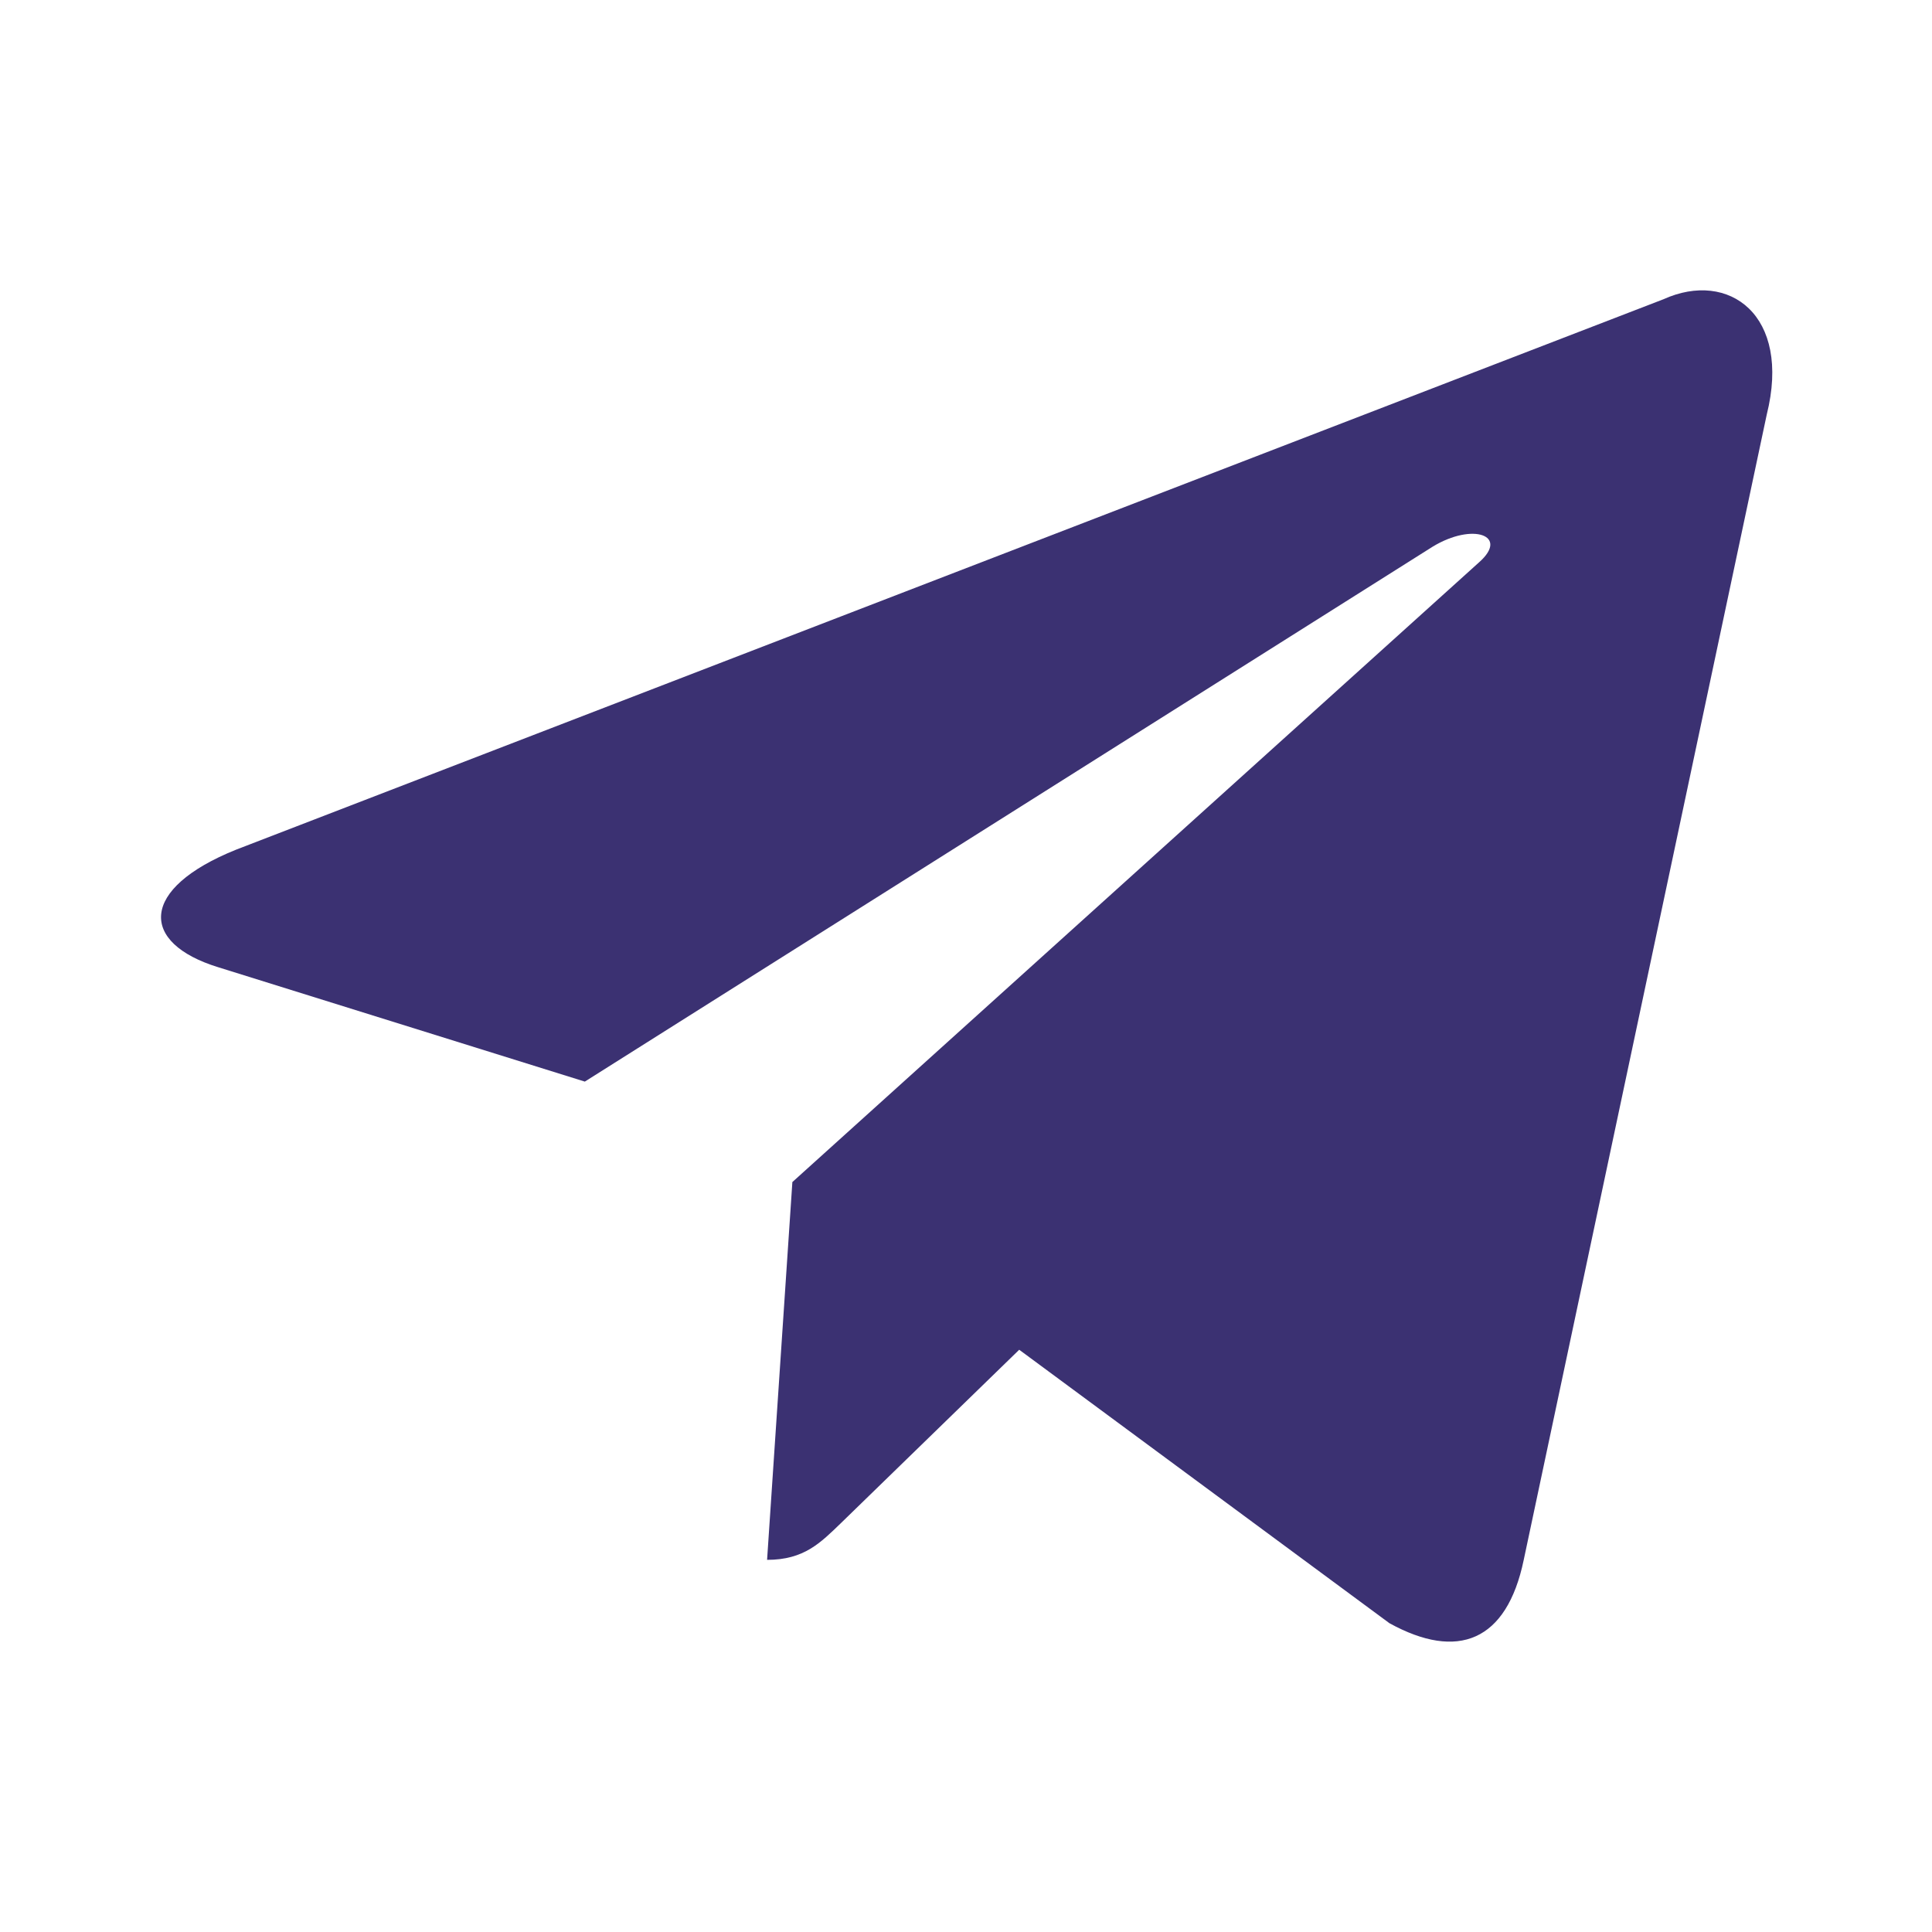
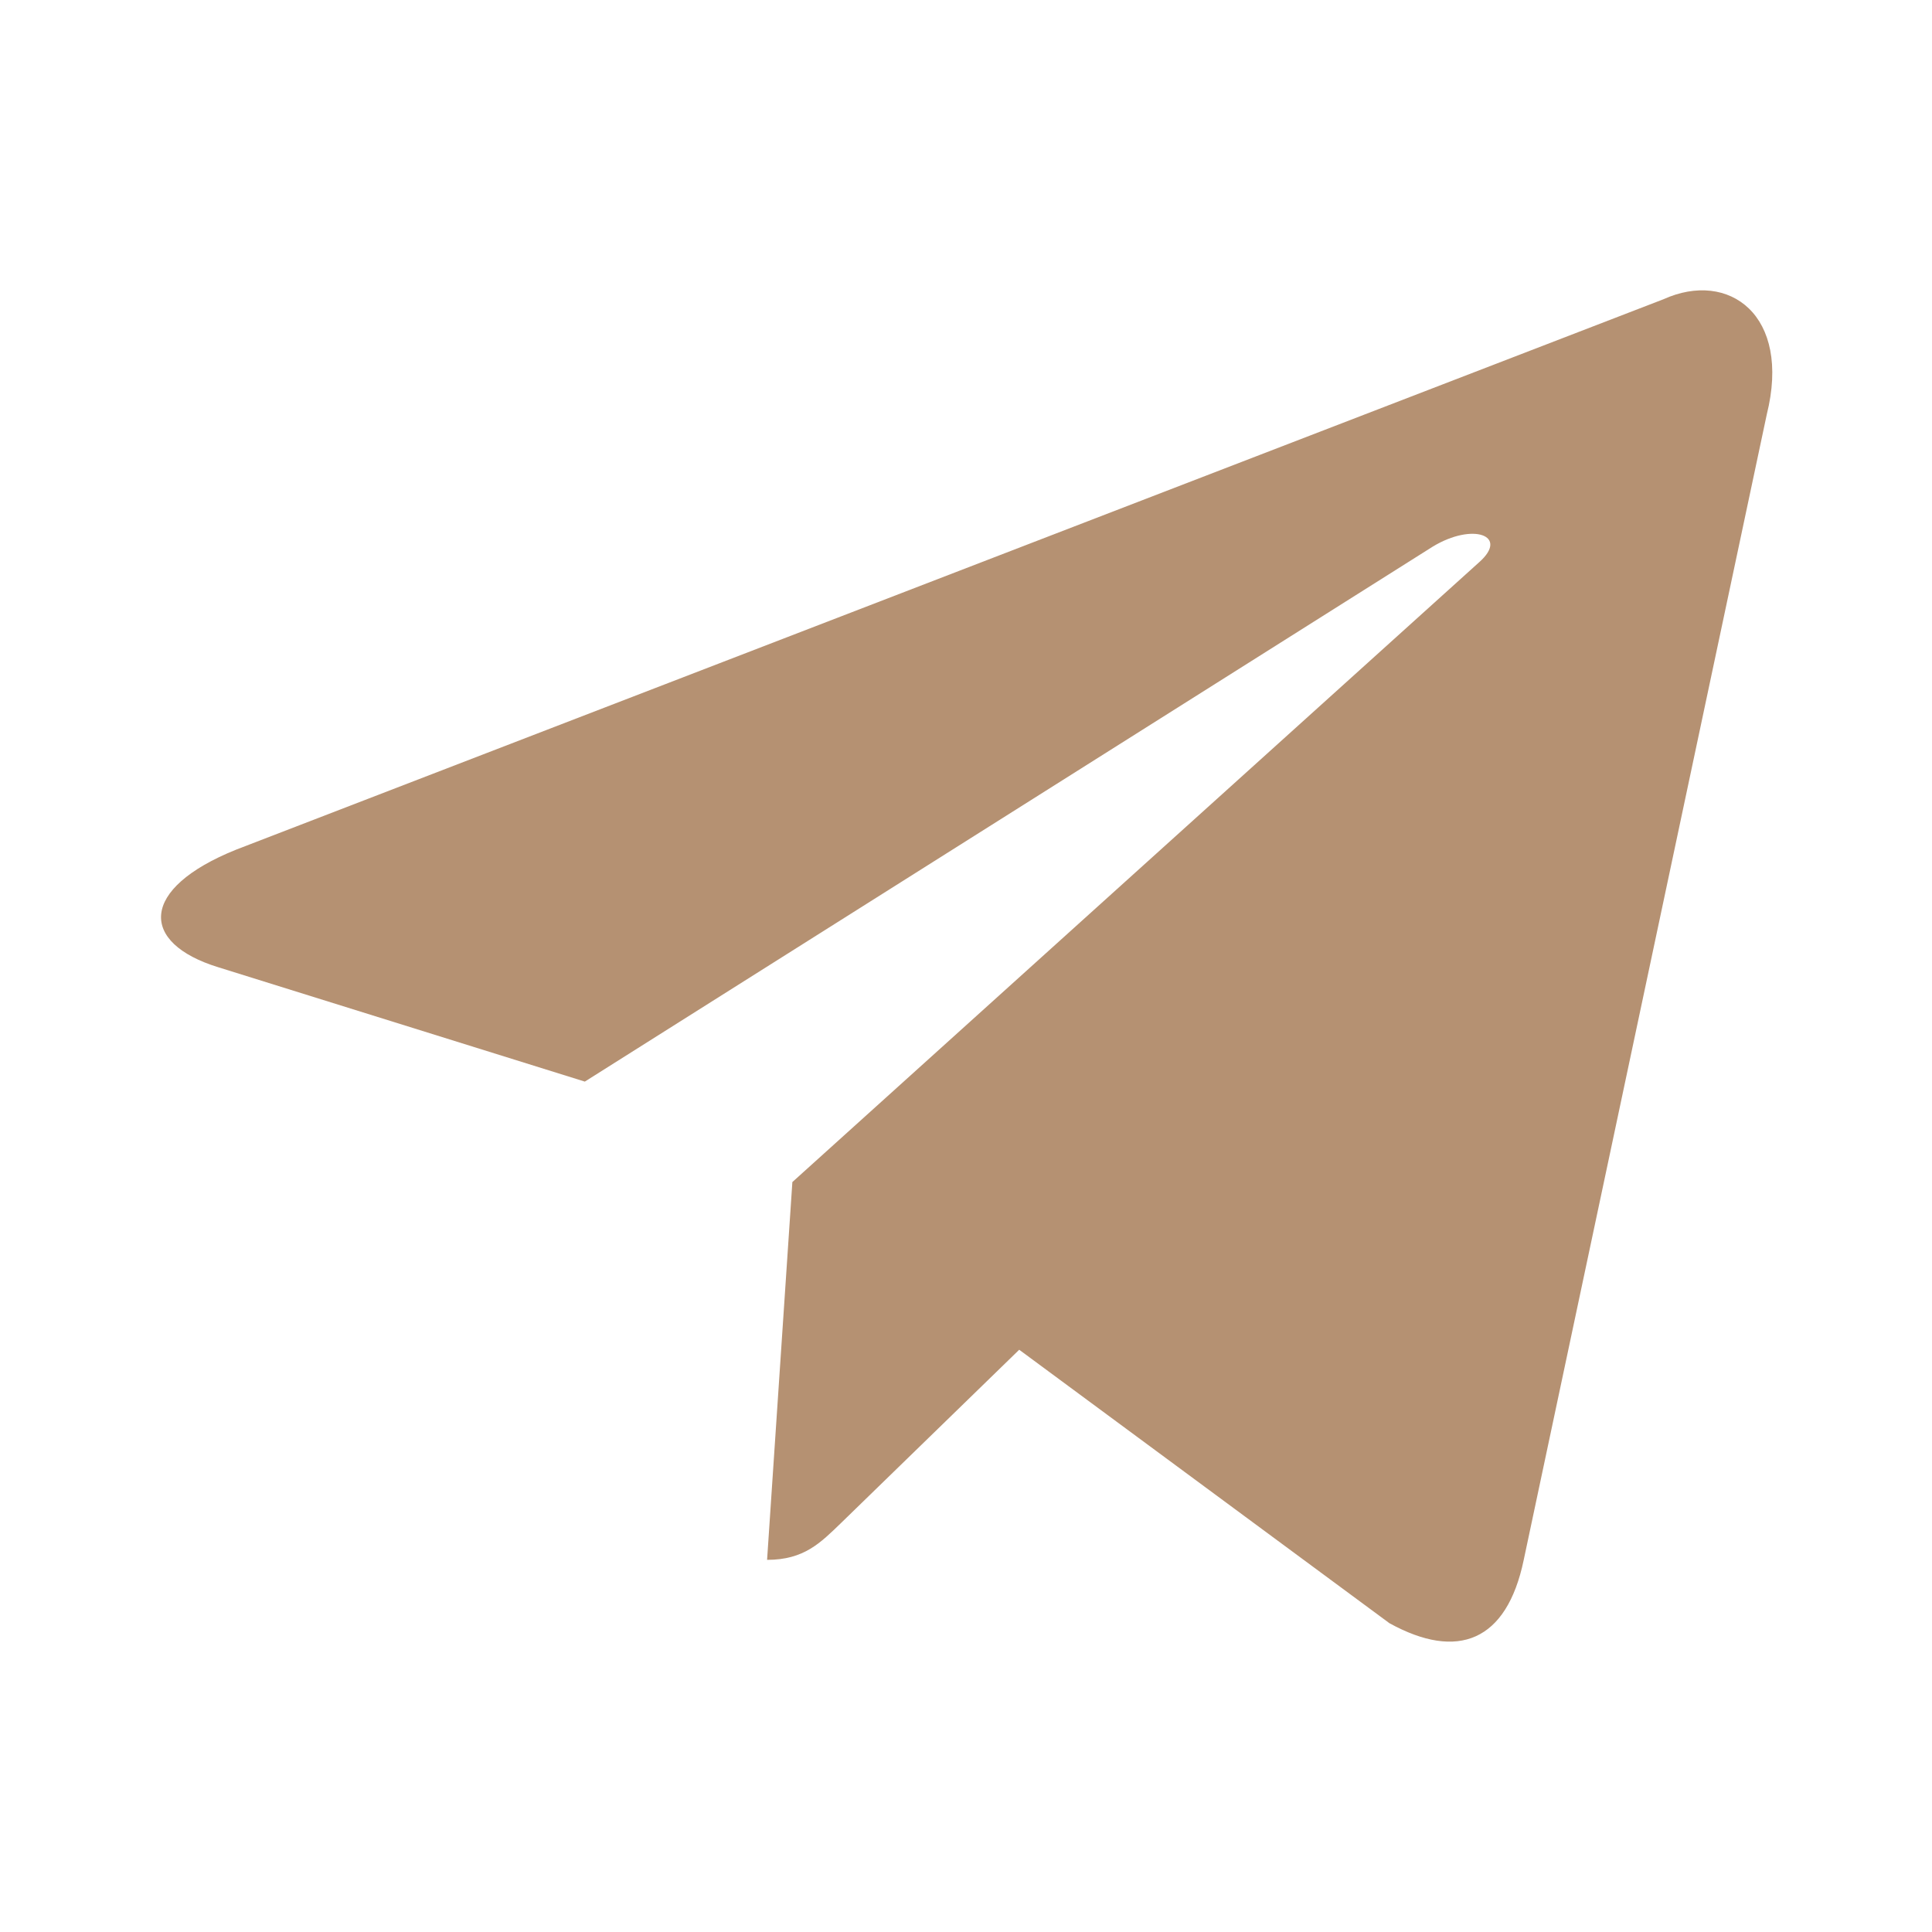
<svg xmlns="http://www.w3.org/2000/svg" aria-hidden="true" role="img" width="20" height="20" preserveAspectRatio="xMidYMid meet" viewBox="0 0 24 24">
-   <path d="M20.665 3.717l-17.73 6.837c-1.21.486-1.203 1.161-.222 1.462l4.552 1.42l10.532-6.645c.498-.303.953-.14.579.192l-8.533 7.701h-.002l.002.001l-.314 4.692c.46 0 .663-.211.921-.46l2.211-2.15l4.599 3.397c.848.467 1.457.227 1.668-.785l3.019-14.228c.309-1.239-.473-1.8-1.282-1.434z" fill="#3B3172" />
+   <path d="M20.665 3.717l-17.73 6.837c-1.21.486-1.203 1.161-.222 1.462l4.552 1.42l10.532-6.645c.498-.303.953-.14.579.192l-8.533 7.701h-.002l.002.001l-.314 4.692c.46 0 .663-.211.921-.46l2.211-2.15l4.599 3.397c.848.467 1.457.227 1.668-.785l3.019-14.228c.309-1.239-.473-1.8-1.282-1.434z" fill="#b59172" />
</svg>
